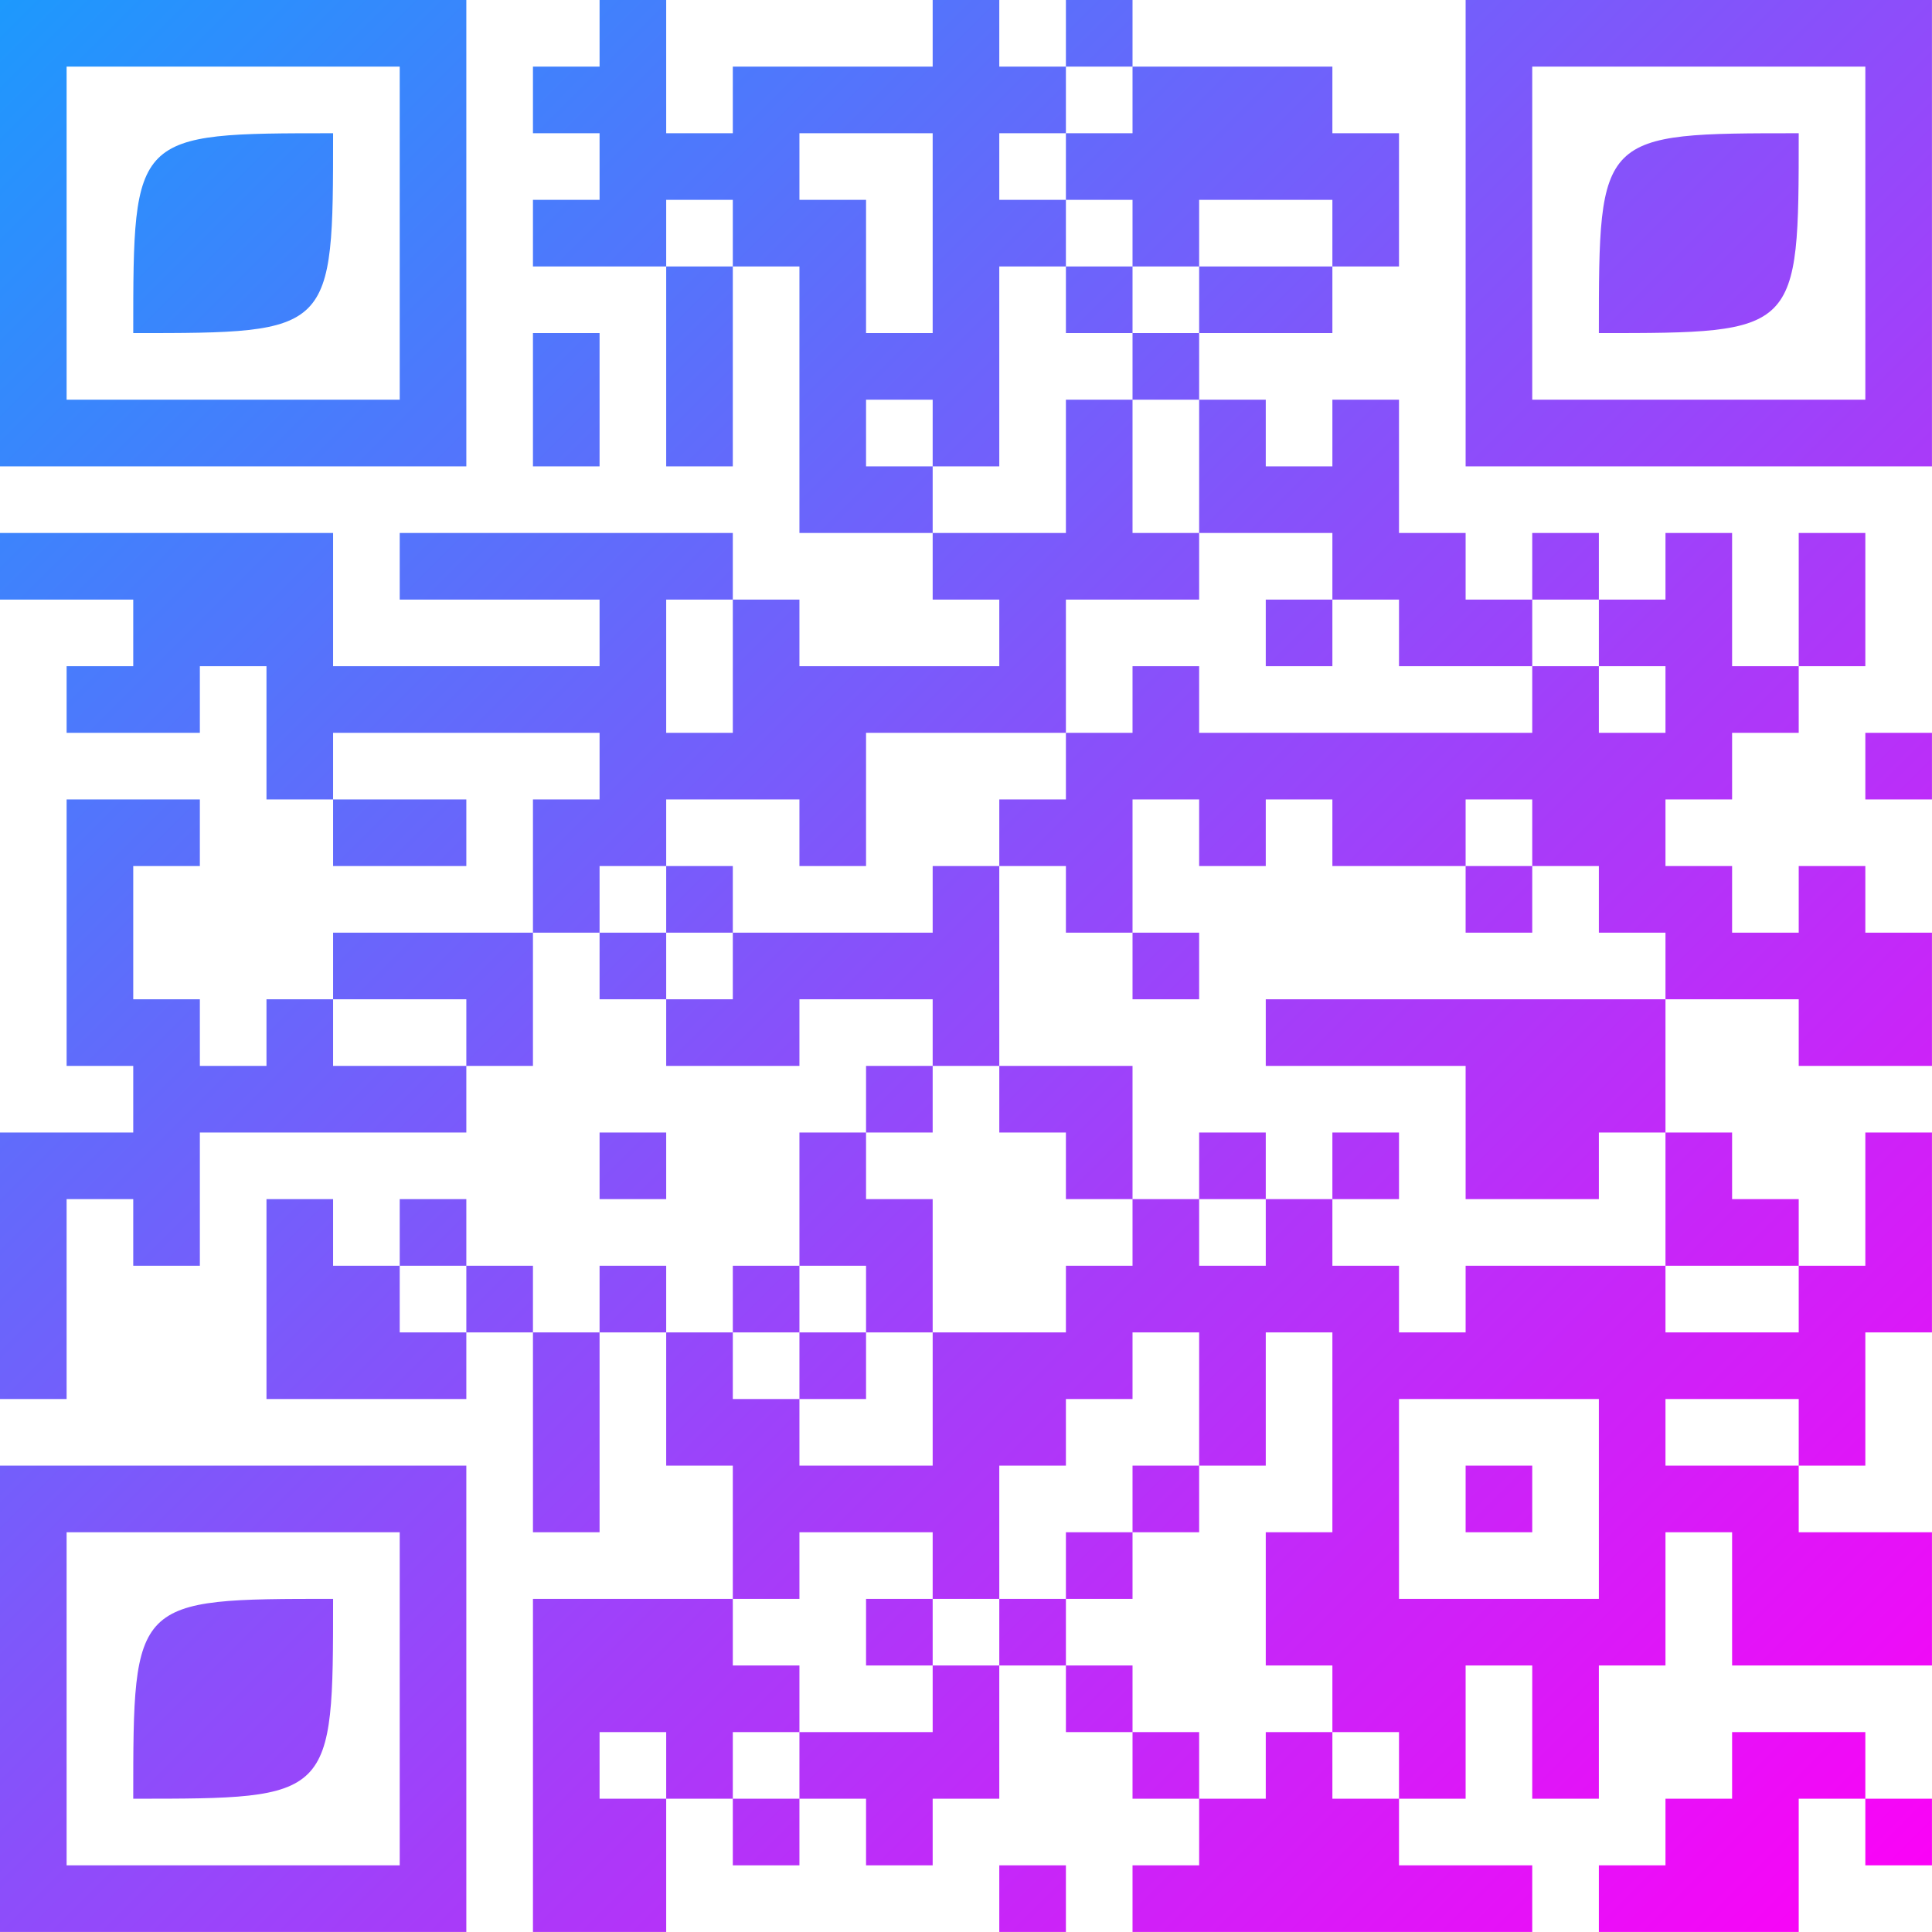
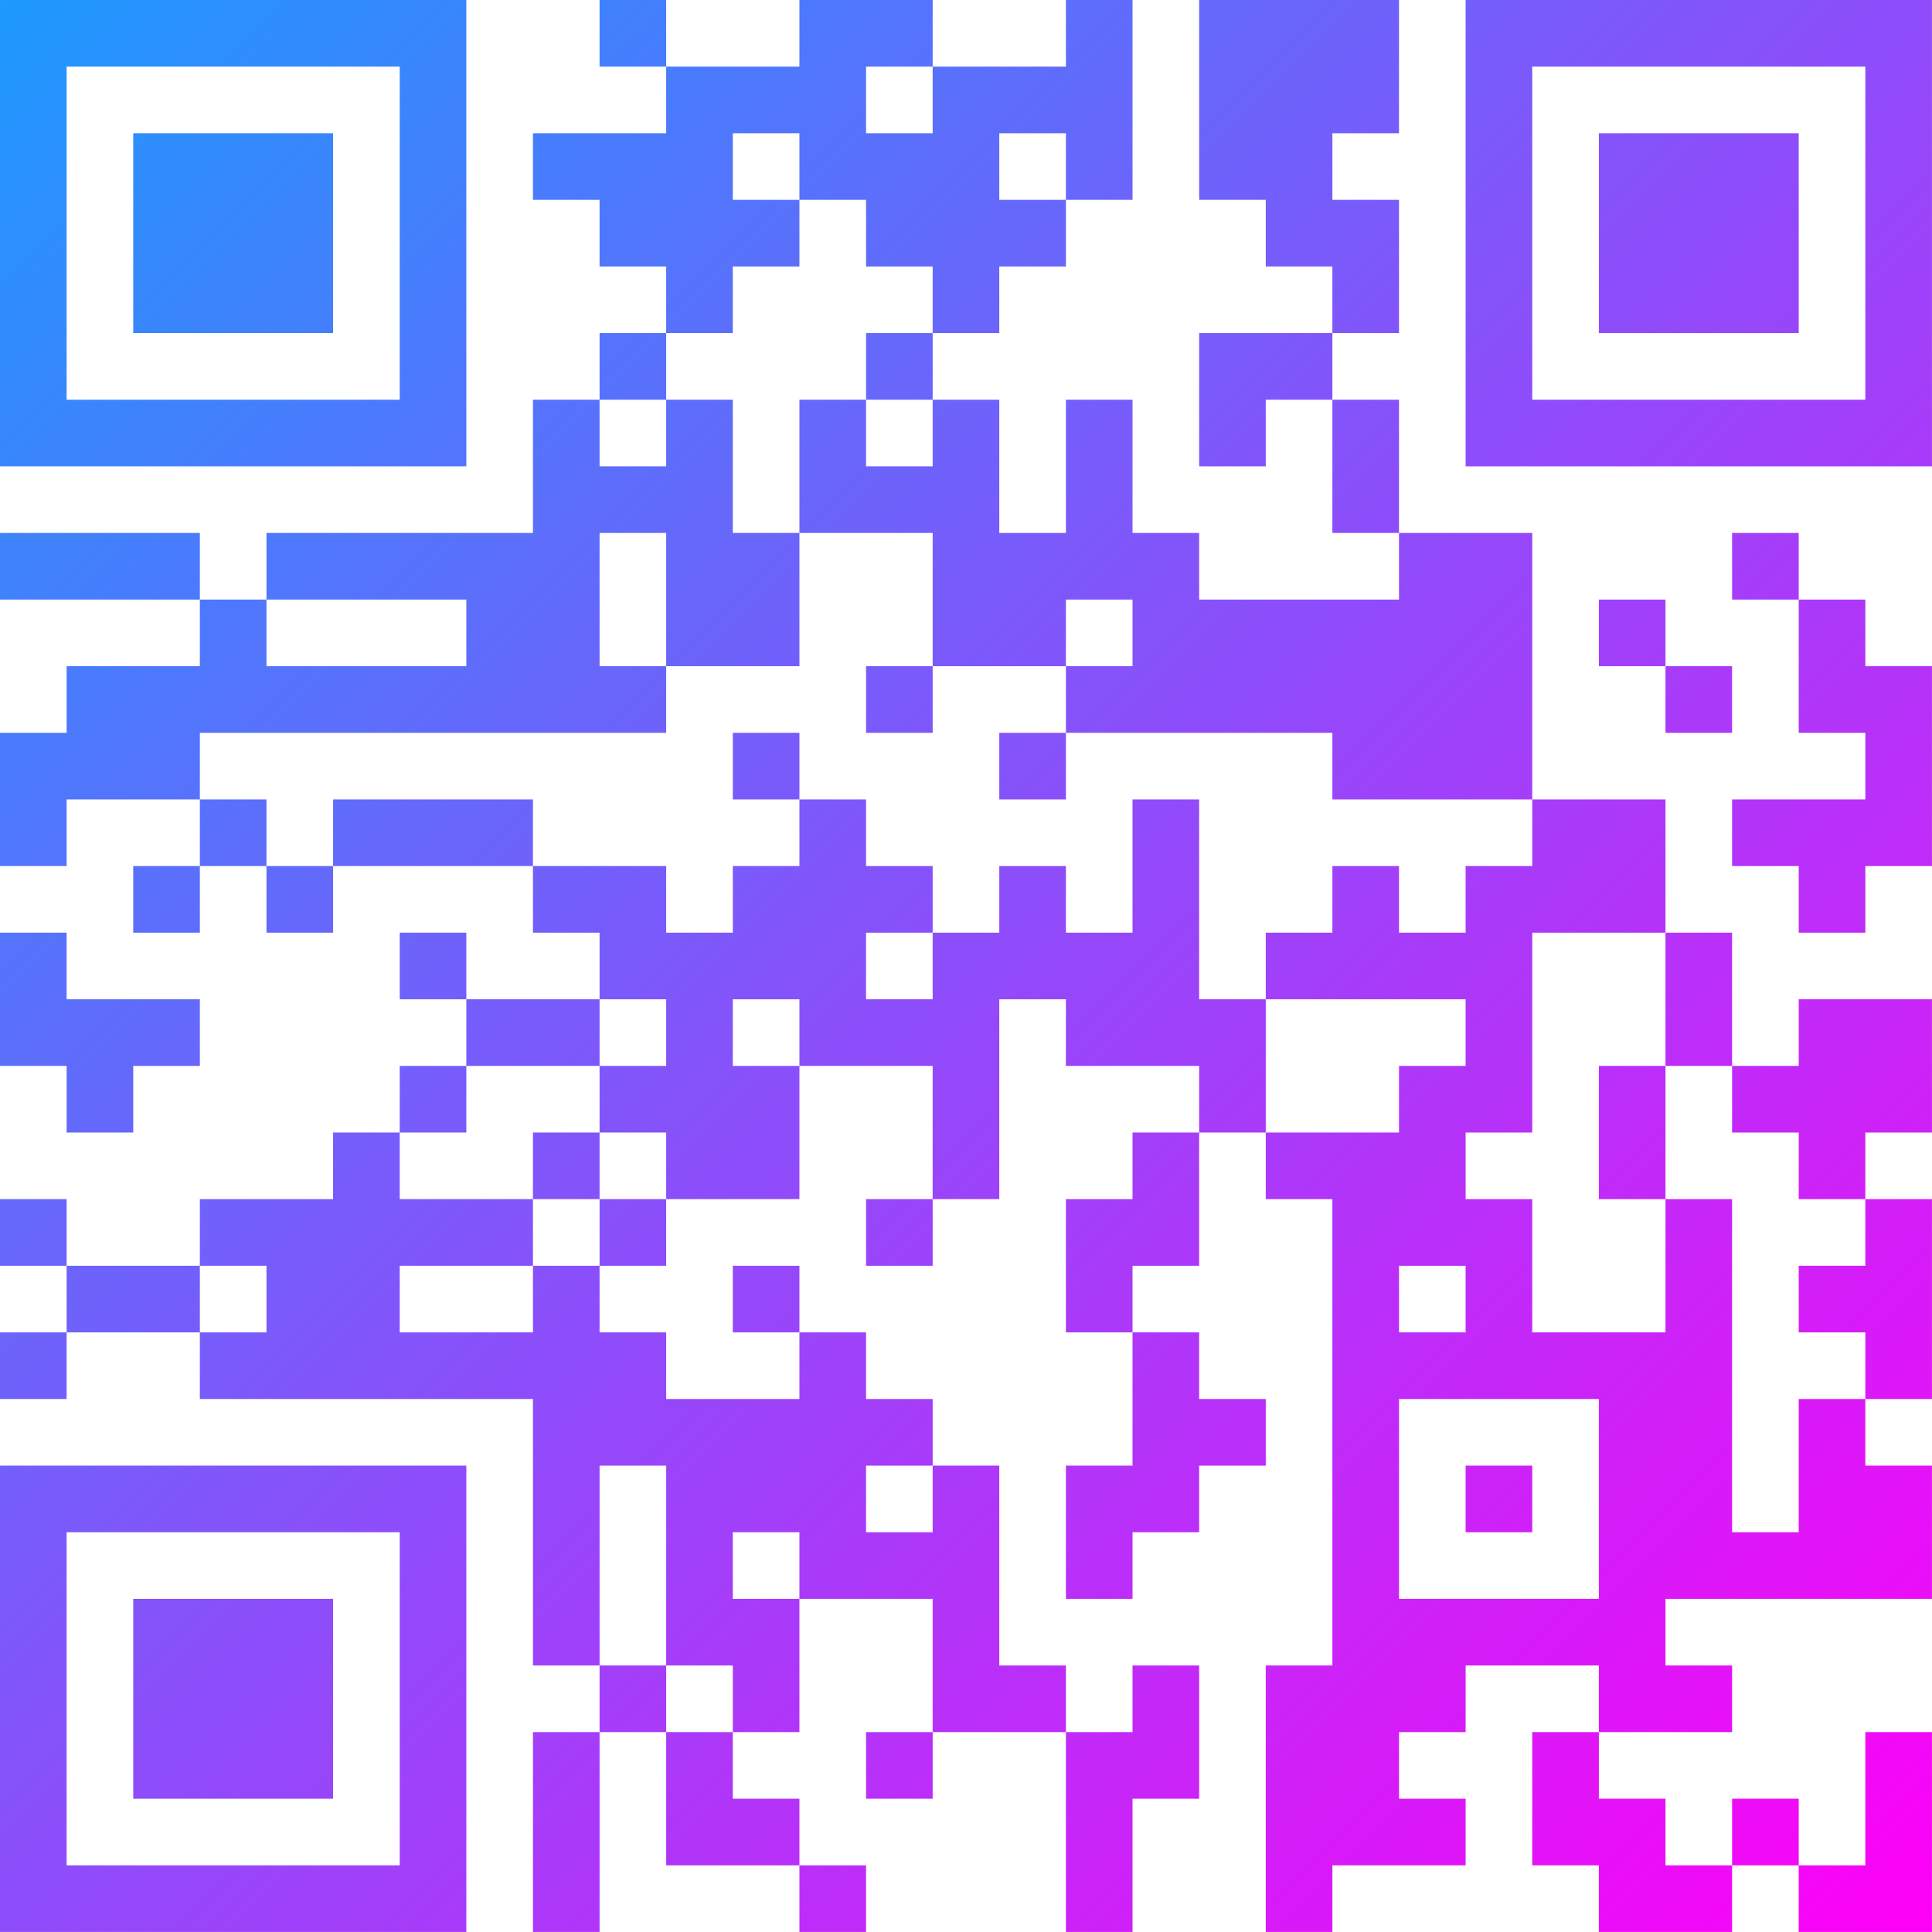
<svg xmlns="http://www.w3.org/2000/svg" version="1.1" width="500" height="500" viewBox="0 0 500 500">
  <rect x="0" y="0" width="500" height="500" fill="#ffffff" />
  <g transform="scale(17.241)">
    <g transform="translate(0,0)">
      <defs>
        <linearGradient gradientUnits="userSpaceOnUse" x1="0" y1="0" x2="29" y2="29" id="g1">
          <stop offset="0%" stop-color="#1d99fd" />
          <stop offset="100%" stop-color="#ff00f7" />
        </linearGradient>
      </defs>
-       <path fill-rule="evenodd" d="M9 0L9 1L8 1L8 2L9 2L9 3L8 3L8 4L10 4L10 7L11 7L11 4L12 4L12 8L14 8L14 9L15 9L15 10L12 10L12 9L11 9L11 8L6 8L6 9L9 9L9 10L5 10L5 8L0 8L0 9L2 9L2 10L1 10L1 11L3 11L3 10L4 10L4 12L5 12L5 13L7 13L7 12L5 12L5 11L9 11L9 12L8 12L8 14L5 14L5 15L4 15L4 16L3 16L3 15L2 15L2 13L3 13L3 12L1 12L1 16L2 16L2 17L0 17L0 21L1 21L1 18L2 18L2 19L3 19L3 17L7 17L7 16L8 16L8 14L9 14L9 15L10 15L10 16L12 16L12 15L14 15L14 16L13 16L13 17L12 17L12 19L11 19L11 20L10 20L10 19L9 19L9 20L8 20L8 19L7 19L7 18L6 18L6 19L5 19L5 18L4 18L4 21L7 21L7 20L8 20L8 23L9 23L9 20L10 20L10 22L11 22L11 24L8 24L8 29L10 29L10 27L11 27L11 28L12 28L12 27L13 27L13 28L14 28L14 27L15 27L15 25L16 25L16 26L17 26L17 27L18 27L18 28L17 28L17 29L23 29L23 28L21 28L21 27L22 27L22 25L23 25L23 27L24 27L24 25L25 25L25 23L26 23L26 25L29 25L29 23L27 23L27 22L28 22L28 20L29 20L29 17L28 17L28 19L27 19L27 18L26 18L26 17L25 17L25 15L27 15L27 16L29 16L29 14L28 14L28 13L27 13L27 14L26 14L26 13L25 13L25 12L26 12L26 11L27 11L27 10L28 10L28 8L27 8L27 10L26 10L26 8L25 8L25 9L24 9L24 8L23 8L23 9L22 9L22 8L21 8L21 6L20 6L20 7L19 7L19 6L18 6L18 5L20 5L20 4L21 4L21 2L20 2L20 1L17 1L17 0L16 0L16 1L15 1L15 0L14 0L14 1L11 1L11 2L10 2L10 0ZM16 1L16 2L15 2L15 3L16 3L16 4L15 4L15 7L14 7L14 6L13 6L13 7L14 7L14 8L16 8L16 6L17 6L17 8L18 8L18 9L16 9L16 11L13 11L13 13L12 13L12 12L10 12L10 13L9 13L9 14L10 14L10 15L11 15L11 14L14 14L14 13L15 13L15 16L14 16L14 17L13 17L13 18L14 18L14 20L13 20L13 19L12 19L12 20L11 20L11 21L12 21L12 22L14 22L14 20L16 20L16 19L17 19L17 18L18 18L18 19L19 19L19 18L20 18L20 19L21 19L21 20L22 20L22 19L25 19L25 20L27 20L27 19L25 19L25 17L24 17L24 18L22 18L22 16L19 16L19 15L25 15L25 14L24 14L24 13L23 13L23 12L22 12L22 13L20 13L20 12L19 12L19 13L18 13L18 12L17 12L17 14L16 14L16 13L15 13L15 12L16 12L16 11L17 11L17 10L18 10L18 11L23 11L23 10L24 10L24 11L25 11L25 10L24 10L24 9L23 9L23 10L21 10L21 9L20 9L20 8L18 8L18 6L17 6L17 5L18 5L18 4L20 4L20 3L18 3L18 4L17 4L17 3L16 3L16 2L17 2L17 1ZM12 2L12 3L13 3L13 5L14 5L14 2ZM10 3L10 4L11 4L11 3ZM16 4L16 5L17 5L17 4ZM8 5L8 7L9 7L9 5ZM10 9L10 11L11 11L11 9ZM19 9L19 10L20 10L20 9ZM28 11L28 12L29 12L29 11ZM10 13L10 14L11 14L11 13ZM22 13L22 14L23 14L23 13ZM17 14L17 15L18 15L18 14ZM5 15L5 16L7 16L7 15ZM15 16L15 17L16 17L16 18L17 18L17 16ZM9 17L9 18L10 18L10 17ZM18 17L18 18L19 18L19 17ZM20 17L20 18L21 18L21 17ZM6 19L6 20L7 20L7 19ZM12 20L12 21L13 21L13 20ZM17 20L17 21L16 21L16 22L15 22L15 24L14 24L14 23L12 23L12 24L11 24L11 25L12 25L12 26L11 26L11 27L12 27L12 26L14 26L14 25L15 25L15 24L16 24L16 25L17 25L17 26L18 26L18 27L19 27L19 26L20 26L20 27L21 27L21 26L20 26L20 25L19 25L19 23L20 23L20 20L19 20L19 22L18 22L18 20ZM21 21L21 24L24 24L24 21ZM25 21L25 22L27 22L27 21ZM17 22L17 23L16 23L16 24L17 24L17 23L18 23L18 22ZM22 22L22 23L23 23L23 22ZM13 24L13 25L14 25L14 24ZM9 26L9 27L10 27L10 26ZM26 26L26 27L25 27L25 28L24 28L24 29L27 29L27 27L28 27L28 28L29 28L29 27L28 27L28 26ZM15 28L15 29L16 29L16 28ZM0 0L7 0L7 7L0 7ZM1 1L1 6L6 6L6 1ZM2 5C2 2 2 2 5 2M5 2C5 5 5 5 2 5M22 0L29 0L29 7L22 7ZM23 1L23 6L28 6L28 1ZM24 5C24 2 24 2 27 2M27 2C27 5 27 5 24 5M0 22L7 22L7 29L0 29ZM1 23L1 28L6 28L6 23ZM2 27C2 24 2 24 5 24M5 24C5 27 5 27 2 27" fill="url(#g1)" />
+       <path fill-rule="evenodd" d="M9 0L9 1L10 1L10 2L8 2L8 3L9 3L9 4L10 4L10 5L9 5L9 6L8 6L8 8L4 8L4 9L3 9L3 8L0 8L0 9L3 9L3 10L1 10L1 11L0 11L0 13L1 13L1 12L3 12L3 13L2 13L2 14L3 14L3 13L4 13L4 14L5 14L5 13L8 13L8 14L9 14L9 15L7 15L7 14L6 14L6 15L7 15L7 16L6 16L6 17L5 17L5 18L3 18L3 19L1 19L1 18L0 18L0 19L1 19L1 20L0 20L0 21L1 21L1 20L3 20L3 21L8 21L8 25L9 25L9 26L8 26L8 29L9 29L9 26L10 26L10 28L12 28L12 29L13 29L13 28L12 28L12 27L11 27L11 26L12 26L12 24L14 24L14 26L13 26L13 27L14 27L14 26L16 26L16 29L17 29L17 27L18 27L18 25L17 25L17 26L16 26L16 25L15 25L15 22L14 22L14 21L13 21L13 20L12 20L12 19L11 19L11 20L12 20L12 21L10 21L10 20L9 20L9 19L10 19L10 18L12 18L12 16L14 16L14 18L13 18L13 19L14 19L14 18L15 18L15 15L16 15L16 16L18 16L18 17L17 17L17 18L16 18L16 20L17 20L17 22L16 22L16 24L17 24L17 23L18 23L18 22L19 22L19 21L18 21L18 20L17 20L17 19L18 19L18 17L19 17L19 18L20 18L20 25L19 25L19 29L20 29L20 28L22 28L22 27L21 27L21 26L22 26L22 25L24 25L24 26L23 26L23 28L24 28L24 29L26 29L26 28L27 28L27 29L29 29L29 26L28 26L28 28L27 28L27 27L26 27L26 28L25 28L25 27L24 27L24 26L26 26L26 25L25 25L25 24L29 24L29 22L28 22L28 21L29 21L29 18L28 18L28 17L29 17L29 15L27 15L27 16L26 16L26 14L25 14L25 12L23 12L23 8L21 8L21 6L20 6L20 5L21 5L21 3L20 3L20 2L21 2L21 0L18 0L18 3L19 3L19 4L20 4L20 5L18 5L18 7L19 7L19 6L20 6L20 8L21 8L21 9L18 9L18 8L17 8L17 6L16 6L16 8L15 8L15 6L14 6L14 5L15 5L15 4L16 4L16 3L17 3L17 0L16 0L16 1L14 1L14 0L12 0L12 1L10 1L10 0ZM13 1L13 2L14 2L14 1ZM11 2L11 3L12 3L12 4L11 4L11 5L10 5L10 6L9 6L9 7L10 7L10 6L11 6L11 8L12 8L12 10L10 10L10 8L9 8L9 10L10 10L10 11L3 11L3 12L4 12L4 13L5 13L5 12L8 12L8 13L10 13L10 14L11 14L11 13L12 13L12 12L13 12L13 13L14 13L14 14L13 14L13 15L14 15L14 14L15 14L15 13L16 13L16 14L17 14L17 12L18 12L18 15L19 15L19 17L21 17L21 16L22 16L22 15L19 15L19 14L20 14L20 13L21 13L21 14L22 14L22 13L23 13L23 12L20 12L20 11L16 11L16 10L17 10L17 9L16 9L16 10L14 10L14 8L12 8L12 6L13 6L13 7L14 7L14 6L13 6L13 5L14 5L14 4L13 4L13 3L12 3L12 2ZM15 2L15 3L16 3L16 2ZM26 8L26 9L27 9L27 11L28 11L28 12L26 12L26 13L27 13L27 14L28 14L28 13L29 13L29 10L28 10L28 9L27 9L27 8ZM4 9L4 10L7 10L7 9ZM24 9L24 10L25 10L25 11L26 11L26 10L25 10L25 9ZM13 10L13 11L14 11L14 10ZM11 11L11 12L12 12L12 11ZM15 11L15 12L16 12L16 11ZM0 14L0 16L1 16L1 17L2 17L2 16L3 16L3 15L1 15L1 14ZM23 14L23 17L22 17L22 18L23 18L23 20L25 20L25 18L26 18L26 23L27 23L27 21L28 21L28 20L27 20L27 19L28 19L28 18L27 18L27 17L26 17L26 16L25 16L25 14ZM9 15L9 16L7 16L7 17L6 17L6 18L8 18L8 19L6 19L6 20L8 20L8 19L9 19L9 18L10 18L10 17L9 17L9 16L10 16L10 15ZM11 15L11 16L12 16L12 15ZM24 16L24 18L25 18L25 16ZM8 17L8 18L9 18L9 17ZM3 19L3 20L4 20L4 19ZM21 19L21 20L22 20L22 19ZM21 21L21 24L24 24L24 21ZM9 22L9 25L10 25L10 26L11 26L11 25L10 25L10 22ZM13 22L13 23L14 23L14 22ZM22 22L22 23L23 23L23 22ZM11 23L11 24L12 24L12 23ZM0 0L7 0L7 7L0 7ZM1 1L1 6L6 6L6 1ZM2 2L5 2L5 5L2 5ZM22 0L29 0L29 7L22 7ZM23 1L23 6L28 6L28 1ZM24 2L27 2L27 5L24 5ZM0 22L7 22L7 29L0 29ZM1 23L1 28L6 28L6 23ZM2 24L5 24L5 27L2 27Z" fill="url(#g1)" />
    </g>
  </g>
</svg>
